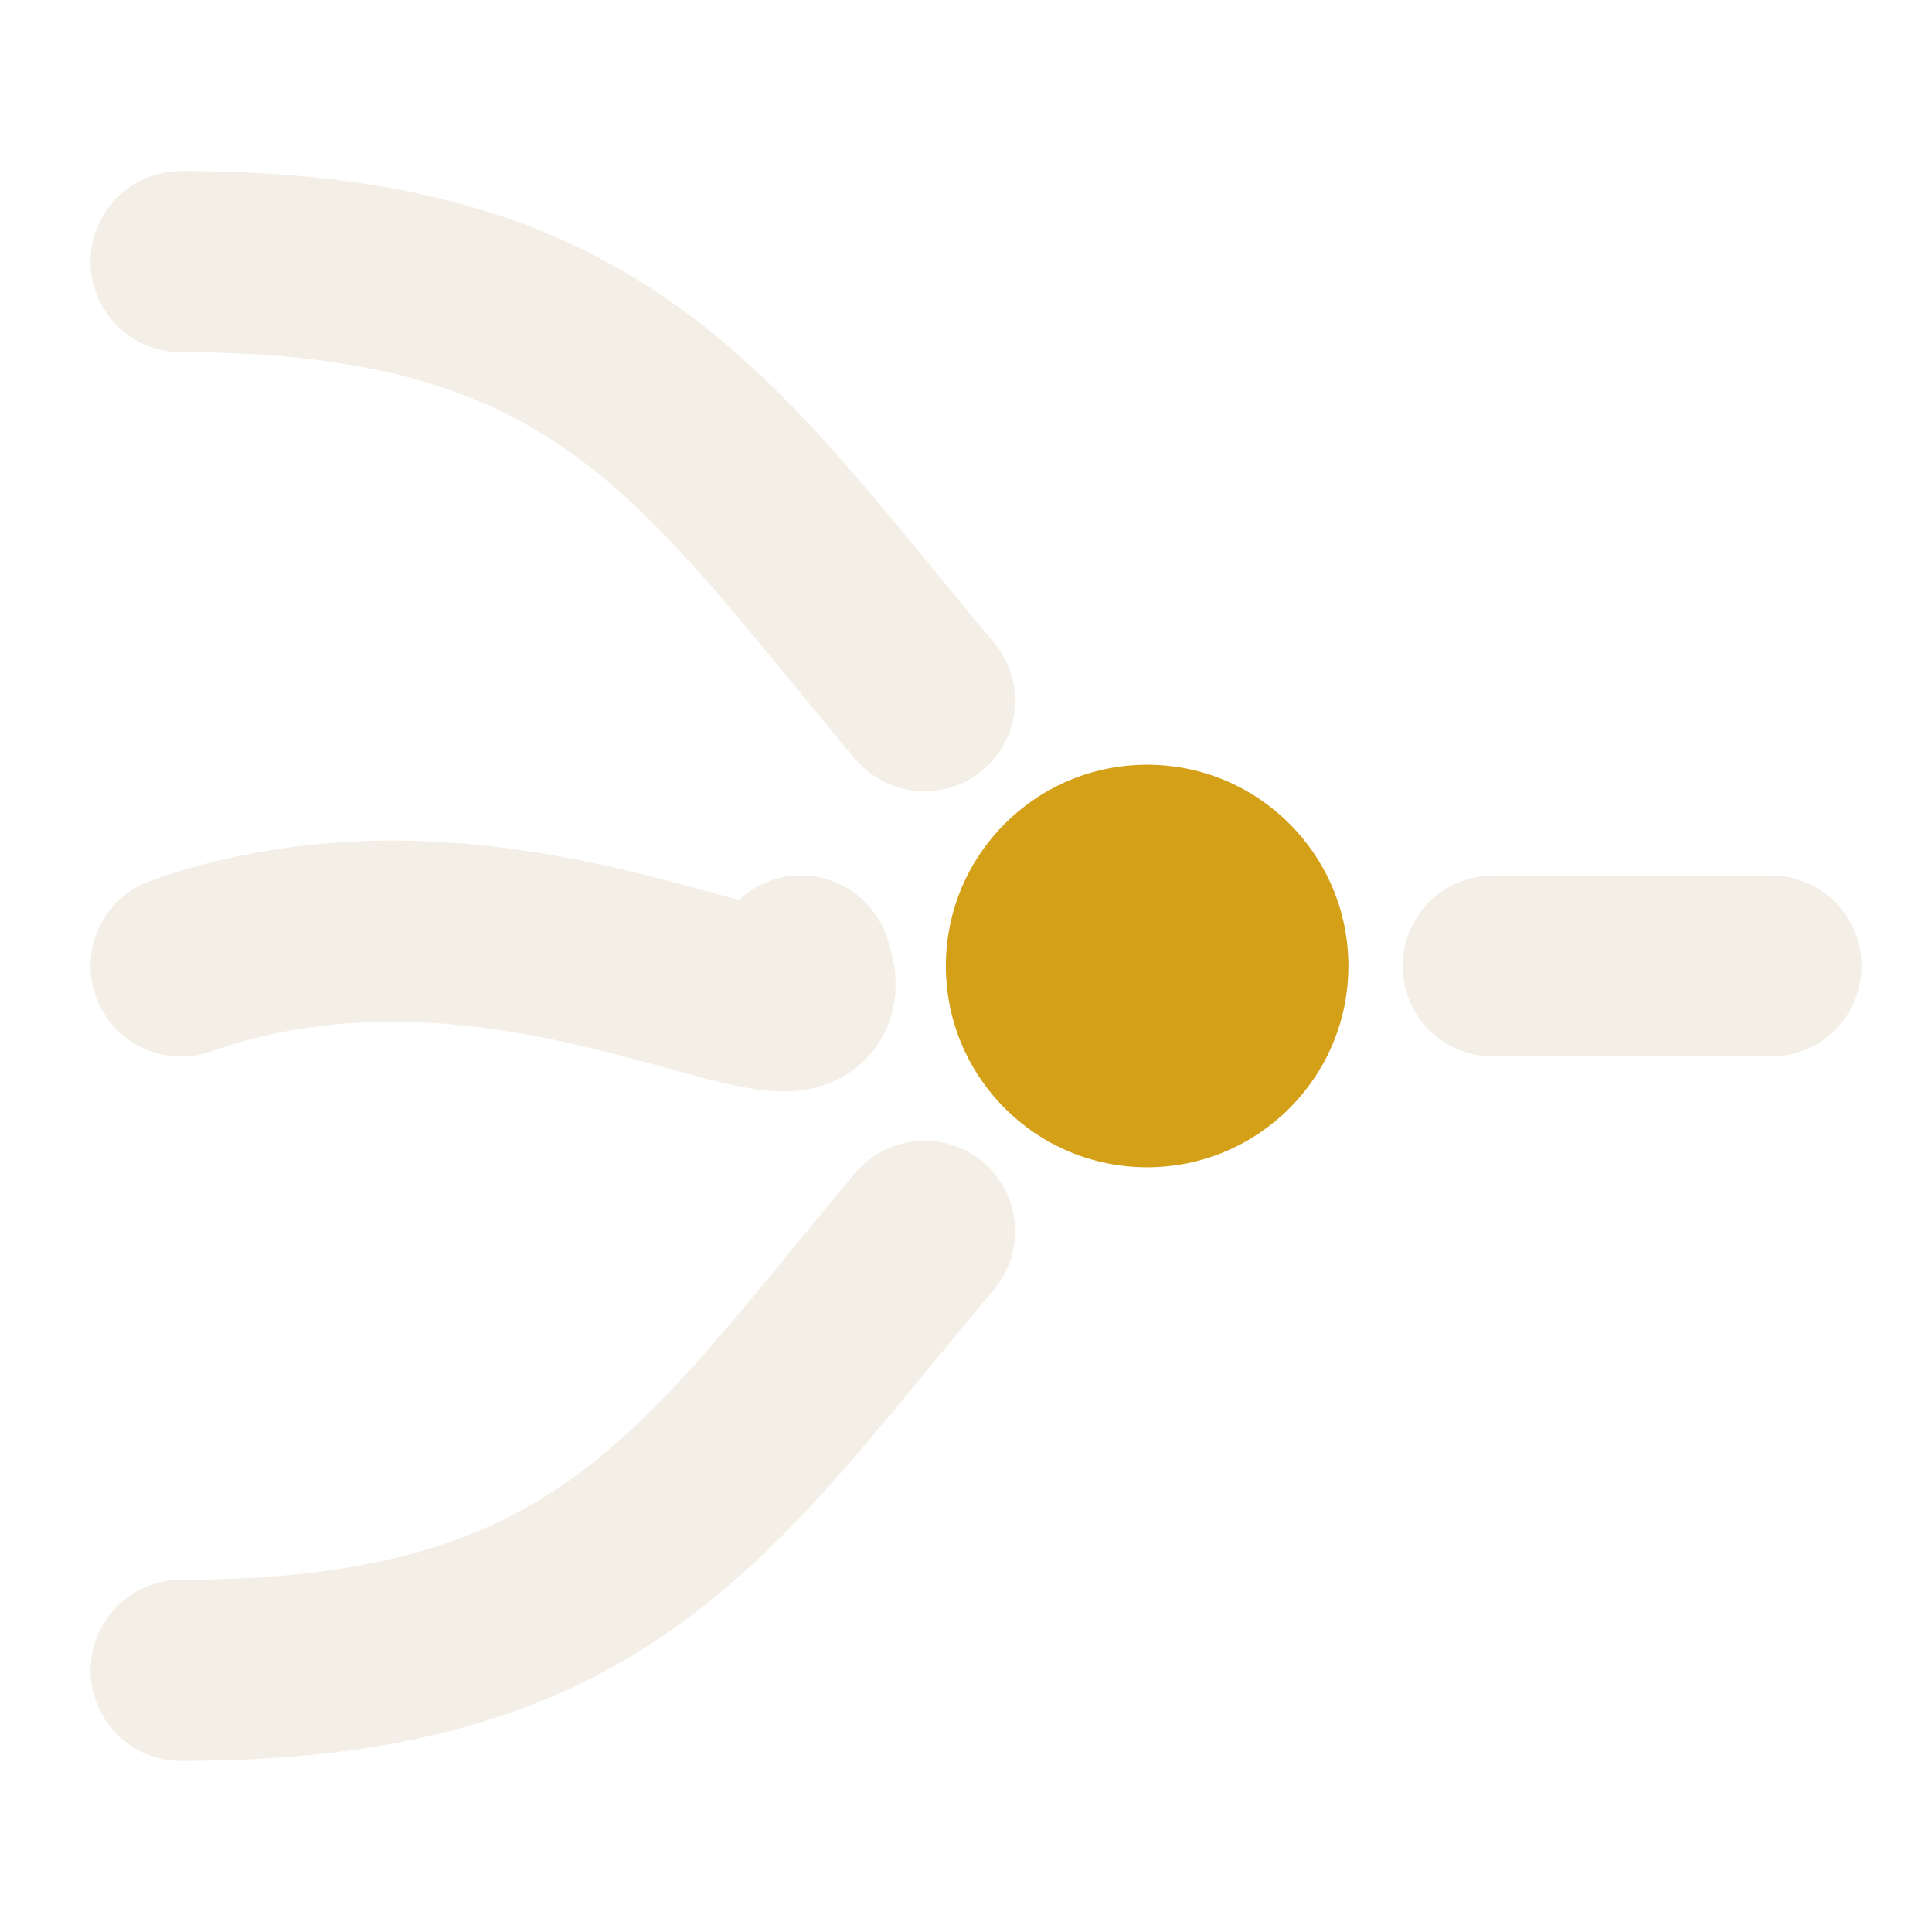
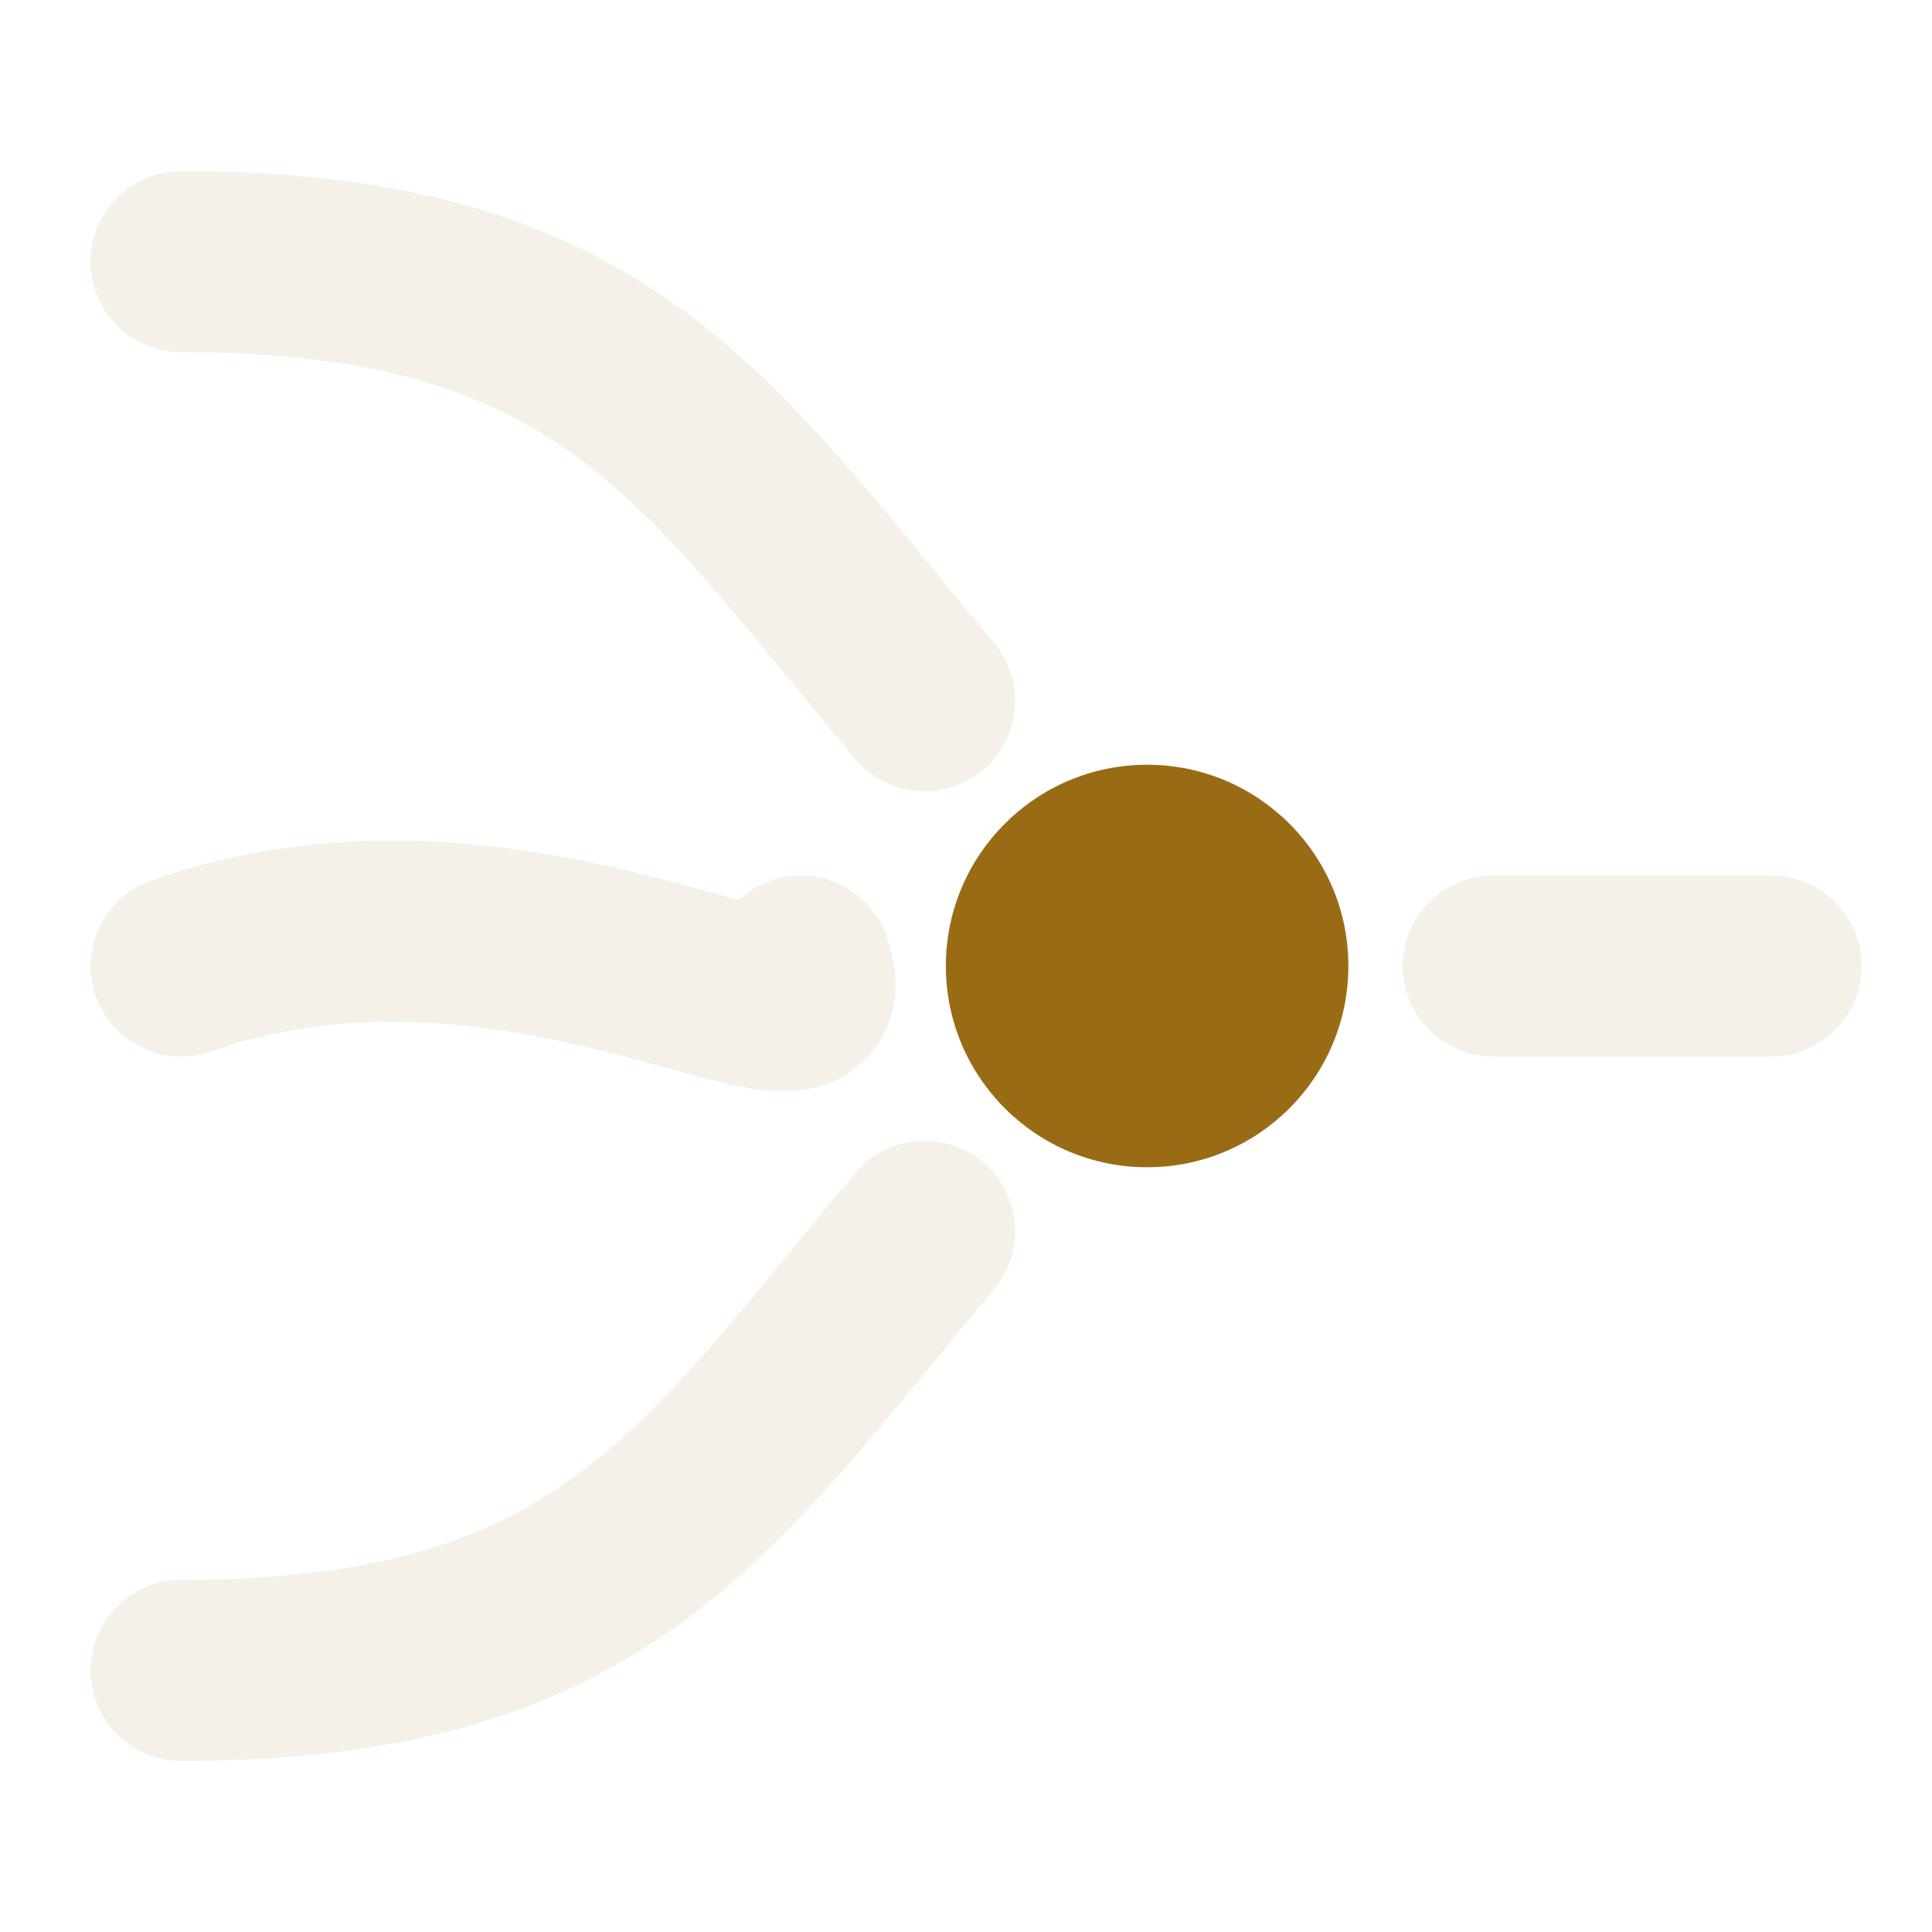
<svg xmlns="http://www.w3.org/2000/svg" viewBox="0 0 96 96">
-   <path d="M 9.00 13.00 C 30.00 13.00 35.02 21.80 45.94 34.82" fill="none" stroke="#F4EFE6" stroke-width="9" stroke-linecap="round" />
-   <path d="M 9.00 48.00 C 26.00 42.00 42.00 54.00 39.80 48.00" fill="none" stroke="#F4EFE6" stroke-width="9" stroke-linecap="round" />
-   <path d="M 9.00 83.00 C 30.00 83.00 35.02 74.20 45.94 61.18" fill="none" stroke="#F4EFE6" stroke-width="9" stroke-linecap="round" />
-   <path d="M 74.2 48 L 88 48" fill="none" stroke="#F4EFE6" stroke-width="9" stroke-linecap="round" />
-   <circle cx="57" cy="48" r="10" fill="#D4A017" />
+   <path d="M 9.00 13.00 C 30.00 13.00 35.02 21.80 45.94 34.82" fill="none" stroke="#F5F1E8" stroke-width="9" stroke-linecap="round" />
+   <path d="M 9.00 48.00 C 26.00 42.00 42.00 54.00 39.80 48.00" fill="none" stroke="#F5F1E8" stroke-width="9" stroke-linecap="round" />
+   <path d="M 9.00 83.00 C 30.00 83.00 35.02 74.20 45.94 61.18" fill="none" stroke="#F5F1E8" stroke-width="9" stroke-linecap="round" />
+   <path d="M 74.2 48 L 88 48" fill="none" stroke="#F5F1E8" stroke-width="9" stroke-linecap="round" />
+   <circle cx="57" cy="48" r="10" fill="#9A6B15" />
</svg>
